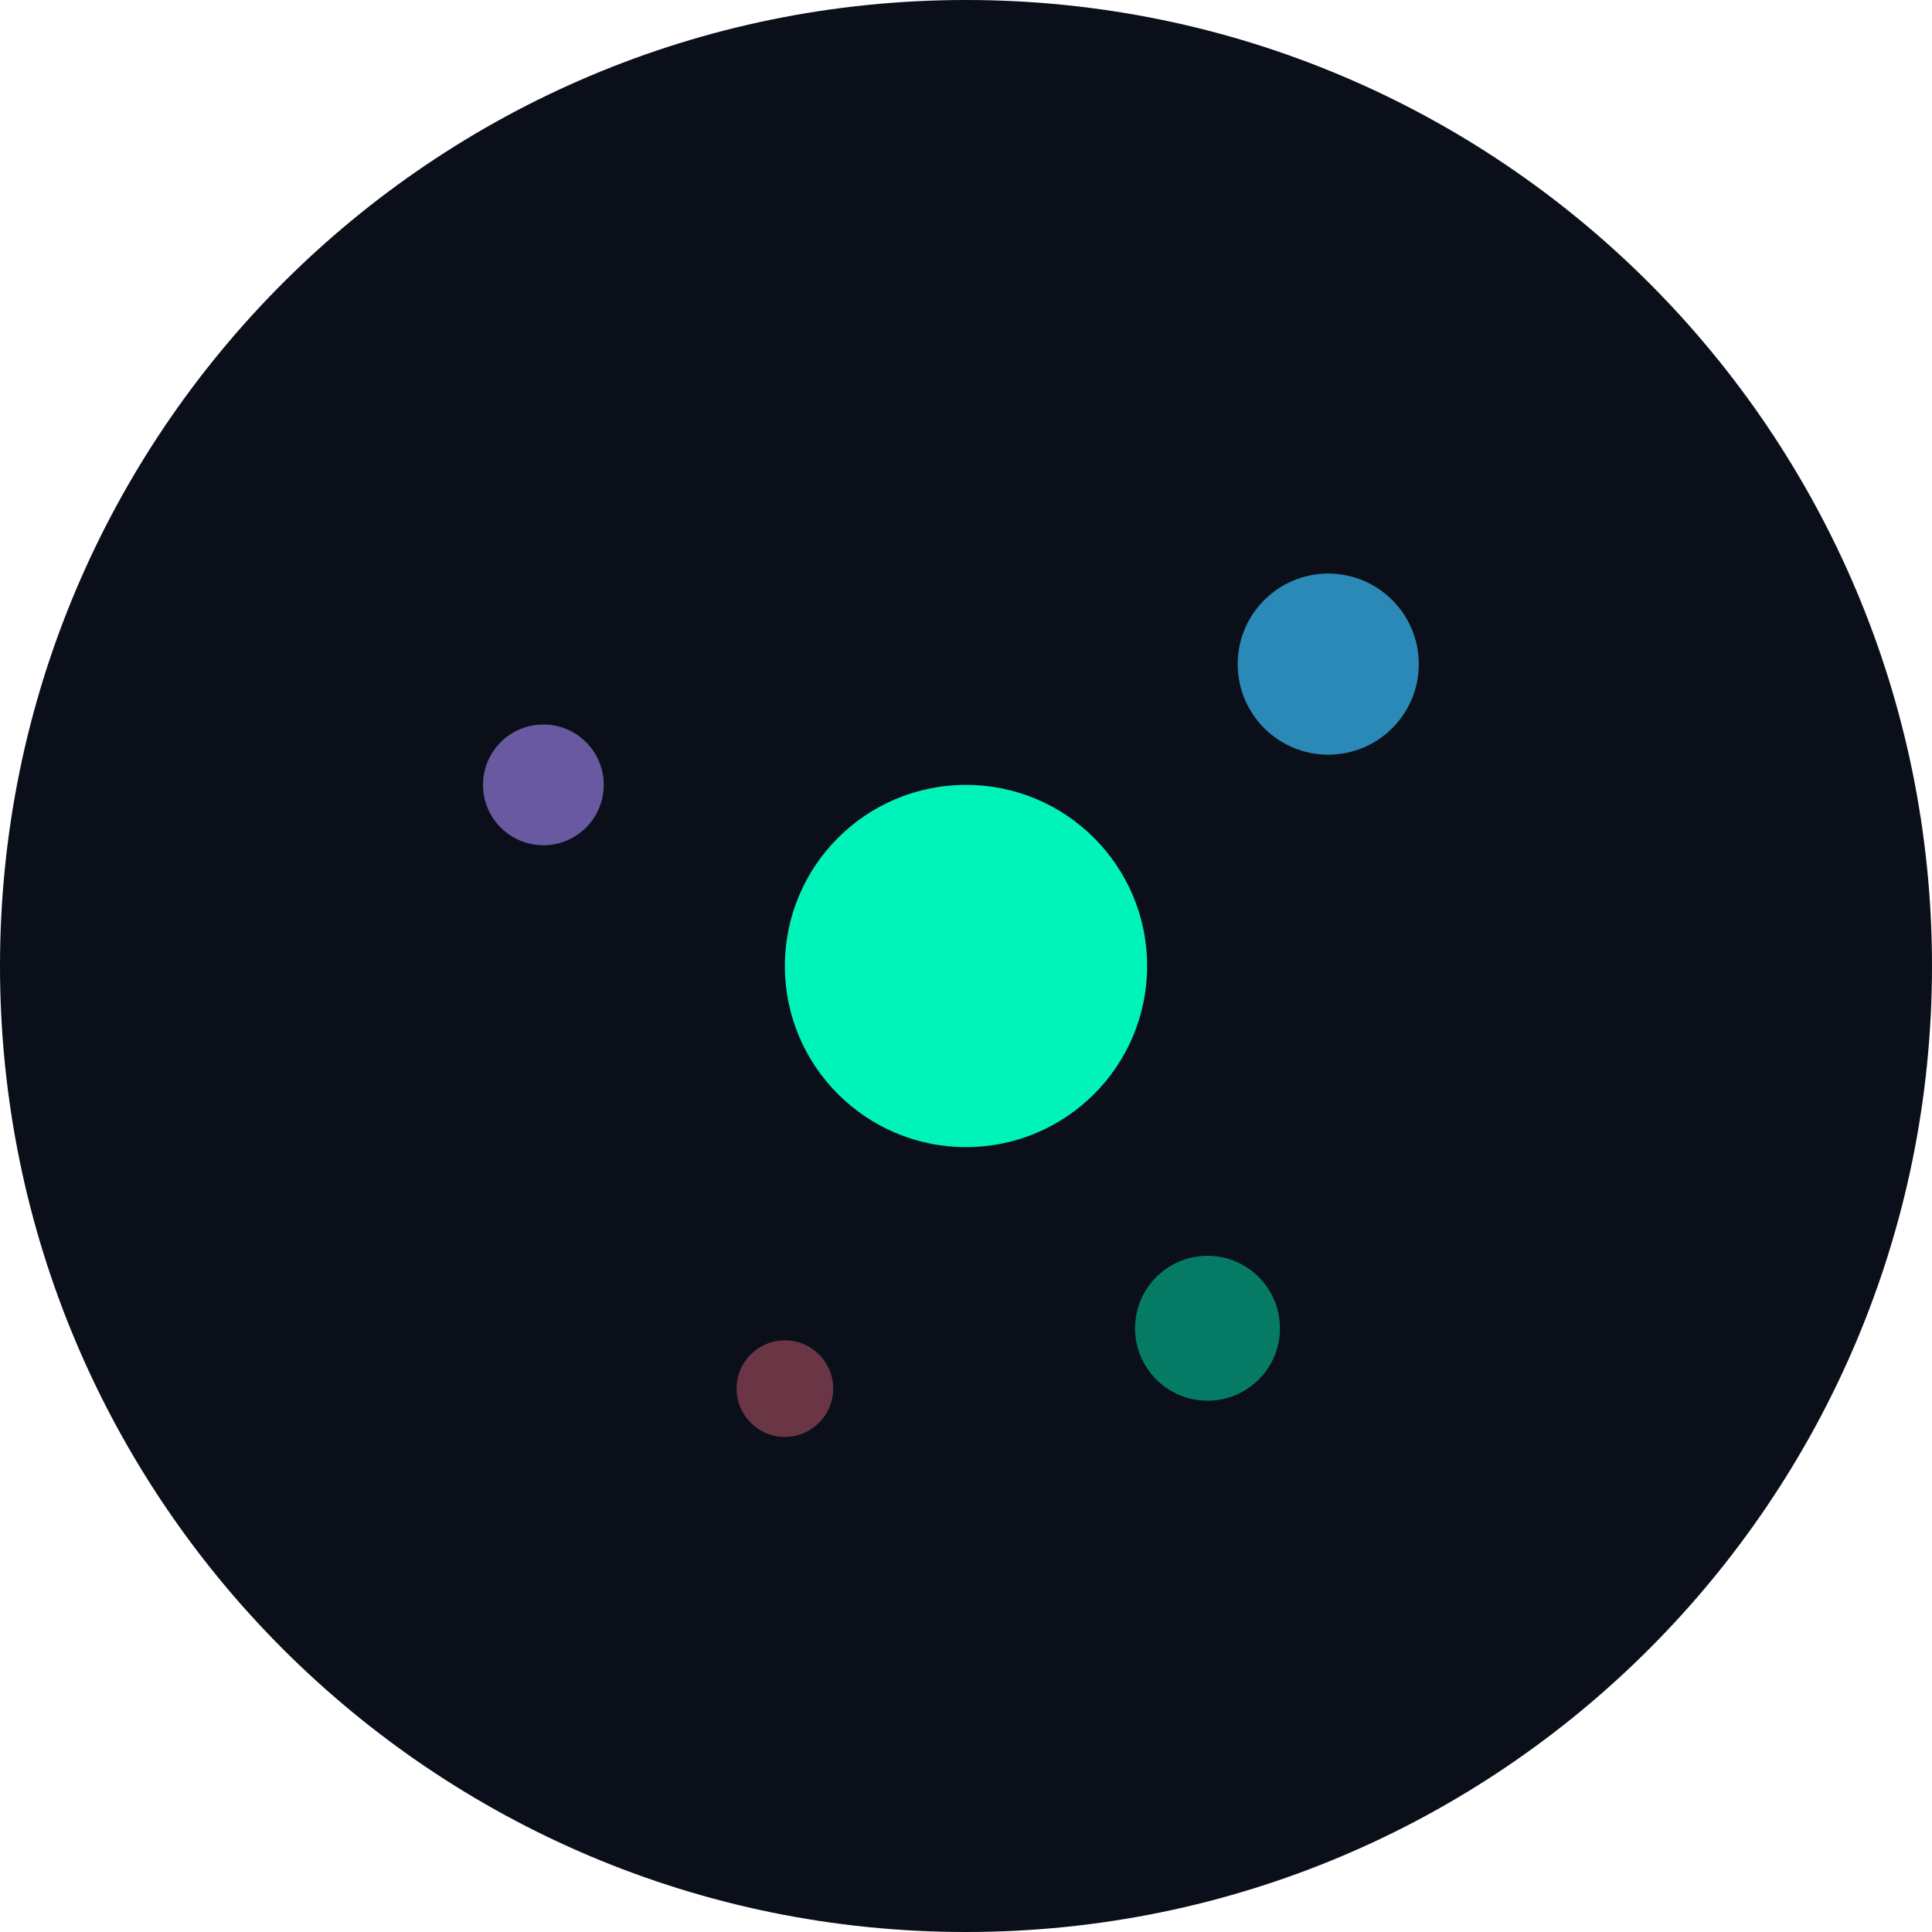
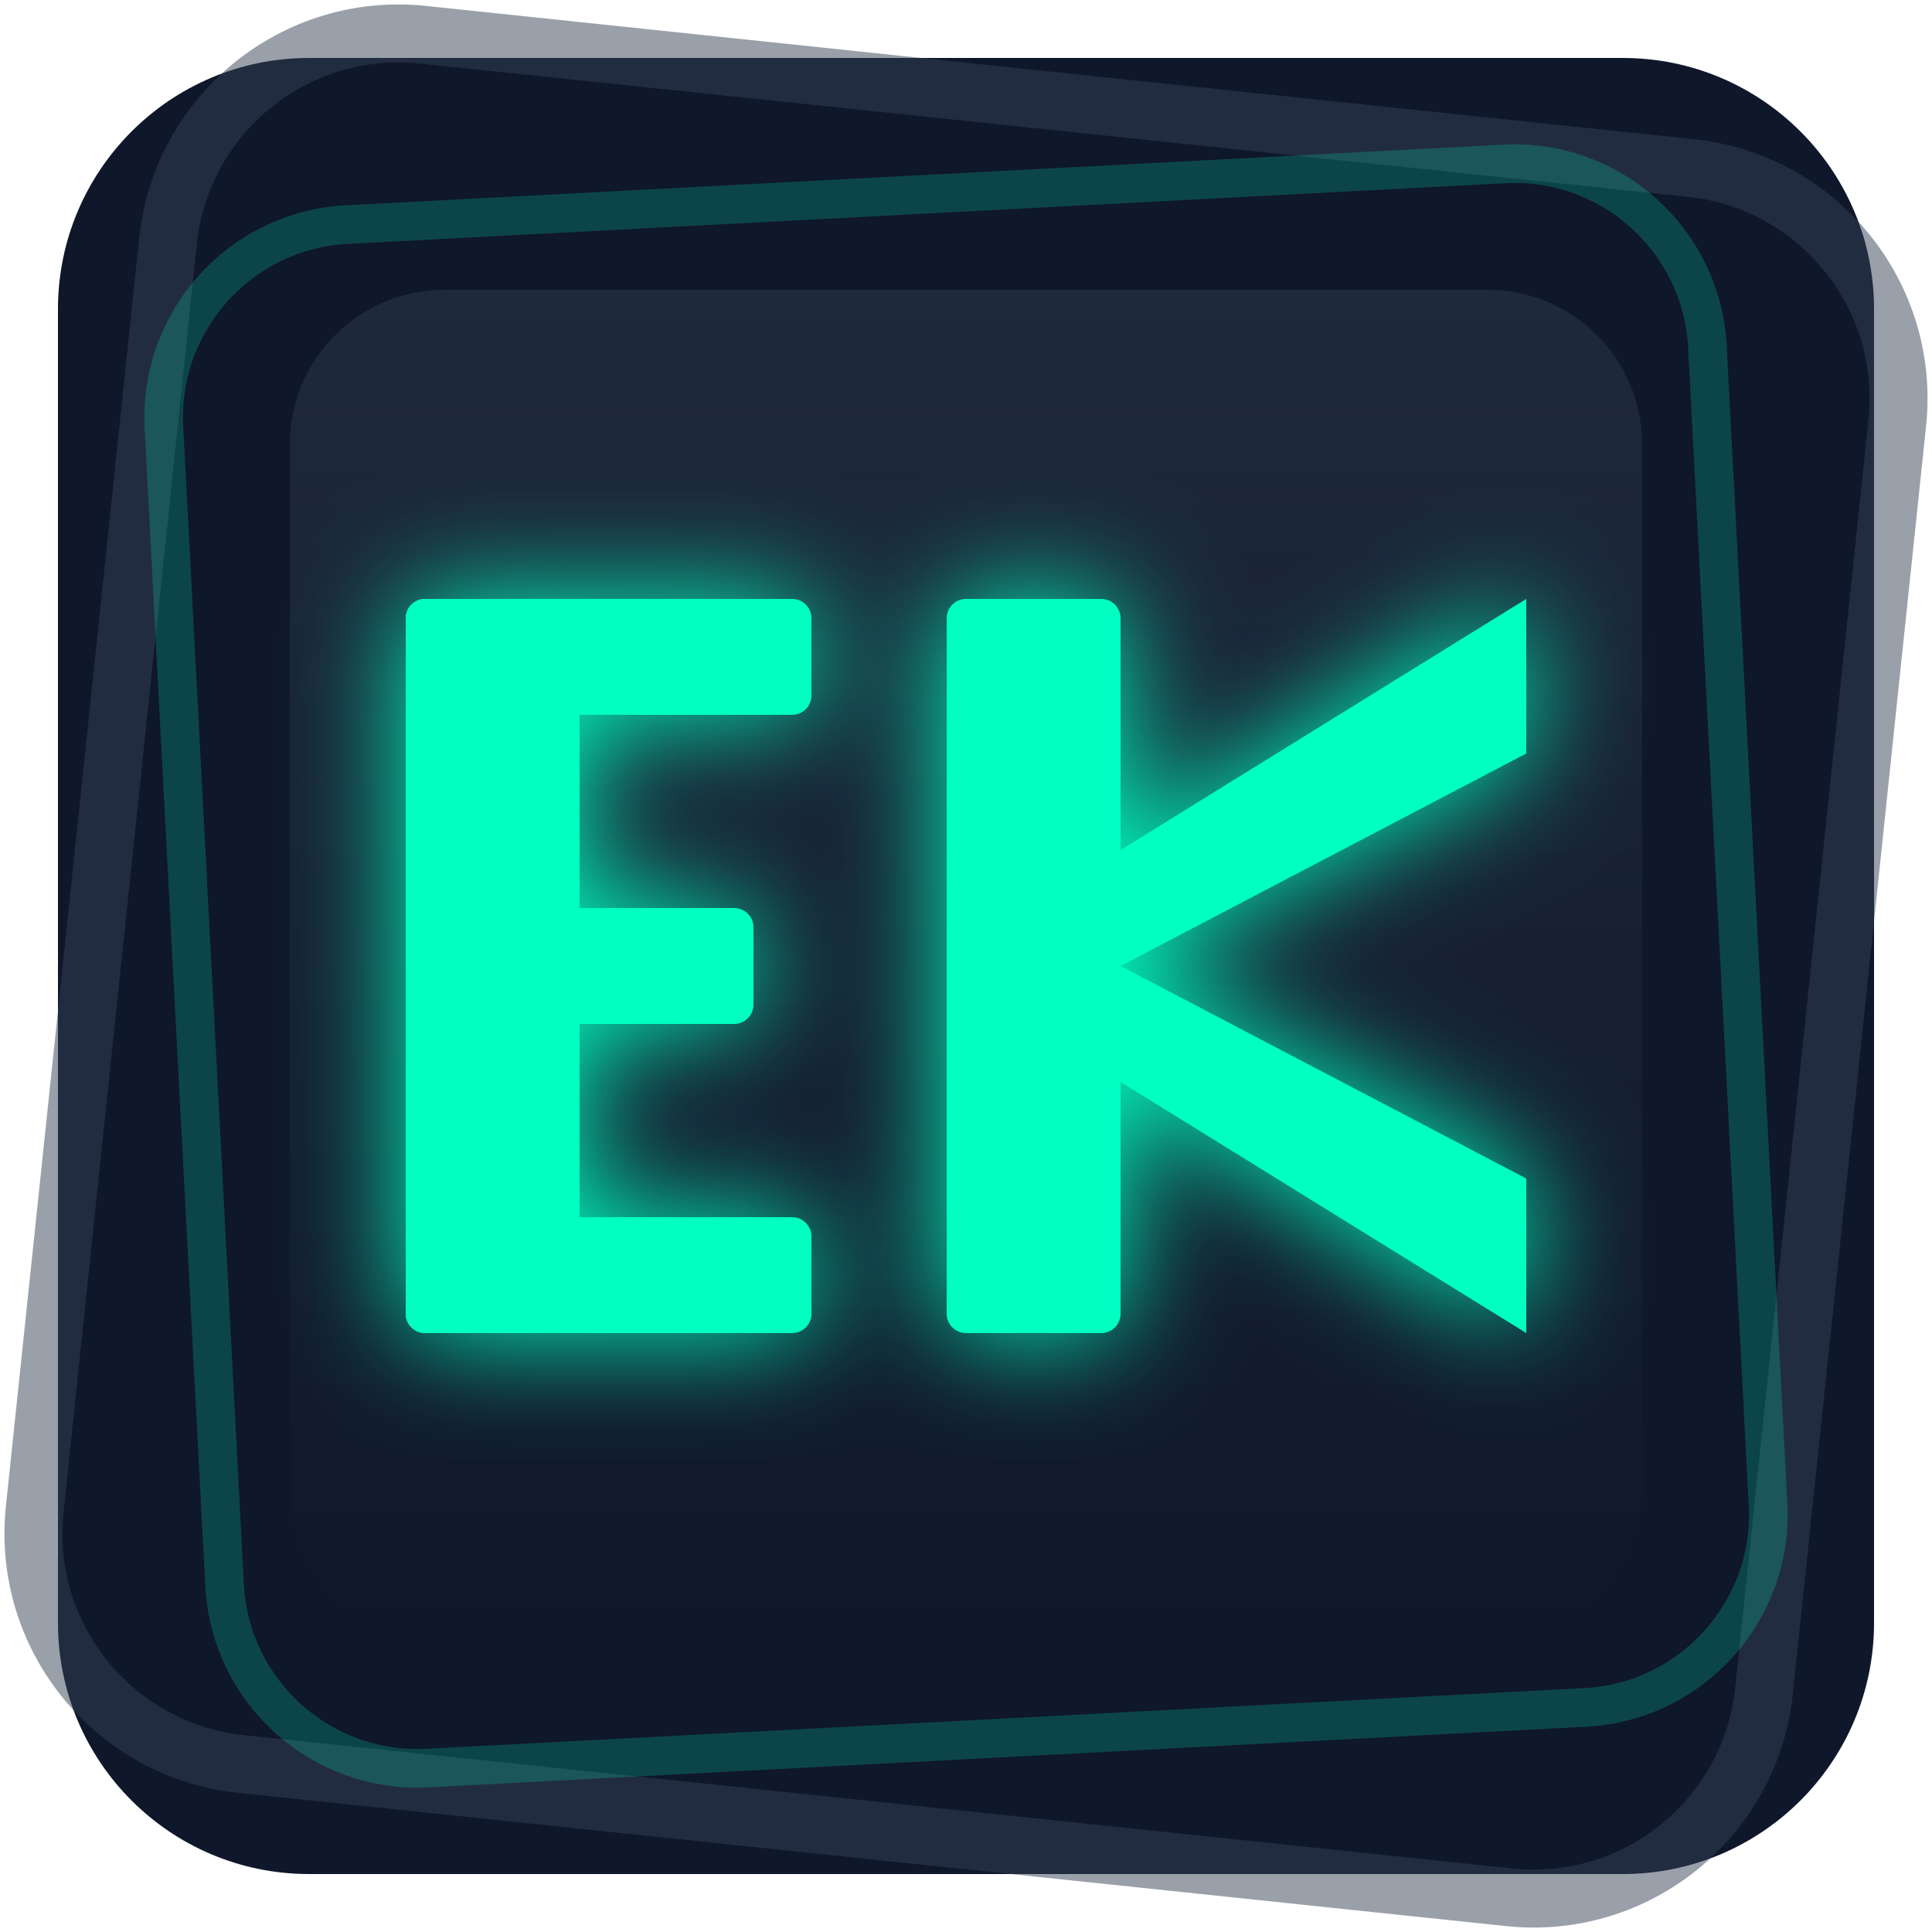
- <svg xmlns="http://www.w3.org/2000/svg" viewBox="0 0 32 32">
-   <circle cx="16" cy="16" r="16" fill="#0a0f1a" />
-   <circle cx="16" cy="16" r="3" fill="#00FFC2" opacity="0.95" />
-   <circle cx="22" cy="11" r="1.5" fill="#38bdf8" opacity="0.7" />
-   <circle cx="9" cy="13" r="1" fill="#a78bfa" opacity="0.6" />
-   <circle cx="20" cy="22" r="1.2" fill="#00FFC2" opacity="0.45" />
-   <circle cx="13" cy="23" r="0.8" fill="#fb7185" opacity="0.4" />
+ <svg xmlns="http://www.w3.org/2000/svg" viewBox="0 0 100 100" fill="none">
+   <defs>
+     <filter id="ekGlowFav" x="-40%" y="-40%" width="180%" height="180%">
+       <feGaussianBlur in="SourceGraphic" stdDeviation="3" result="blur" />
+       <feMerge>
+         <feMergeNode in="blur" />
+         <feMergeNode in="SourceGraphic" />
+       </feMerge>
+     </filter>
+     <linearGradient id="darkGradFav" x1="0" y1="0" x2="0" y2="1">
+       <stop offset="0%" stop-color="#1e293b" />
+       <stop offset="100%" stop-color="#0f172a" />
+     </linearGradient>
+   </defs>
+   <rect x="3" y="3" width="94" height="94" rx="13" fill="#0f172a" />
+   <rect x="5" y="5" width="90" height="90" rx="12" stroke="#334155" stroke-width="3" opacity="0.5" transform="rotate(6, 50, 50)" />
+   <rect x="10" y="10" width="80" height="80" rx="10" stroke="#00FFC2" stroke-width="2" opacity="0.2" transform="rotate(-3, 50, 50)" />
+   <rect x="15" y="15" width="70" height="70" rx="8" fill="url(#darkGradFav)" />
+   <g filter="url(#ekGlowFav)" fill="#00FFC2">
+     <rect x="21" y="31" width="9" height="38" rx="1" />
+     <rect x="21" y="31" width="21" height="6" rx="1" />
+     <rect x="21" y="47" width="18" height="6" rx="1" />
+     <rect x="21" y="63" width="21" height="6" rx="1" />
+     <rect x="49" y="31" width="9" height="38" rx="1" />
+     <polygon points="58,50 58,44 79,31 79,39" />
+     <polygon points="58,50 58,56 79,69 79,61" />
+   </g>
</svg>
